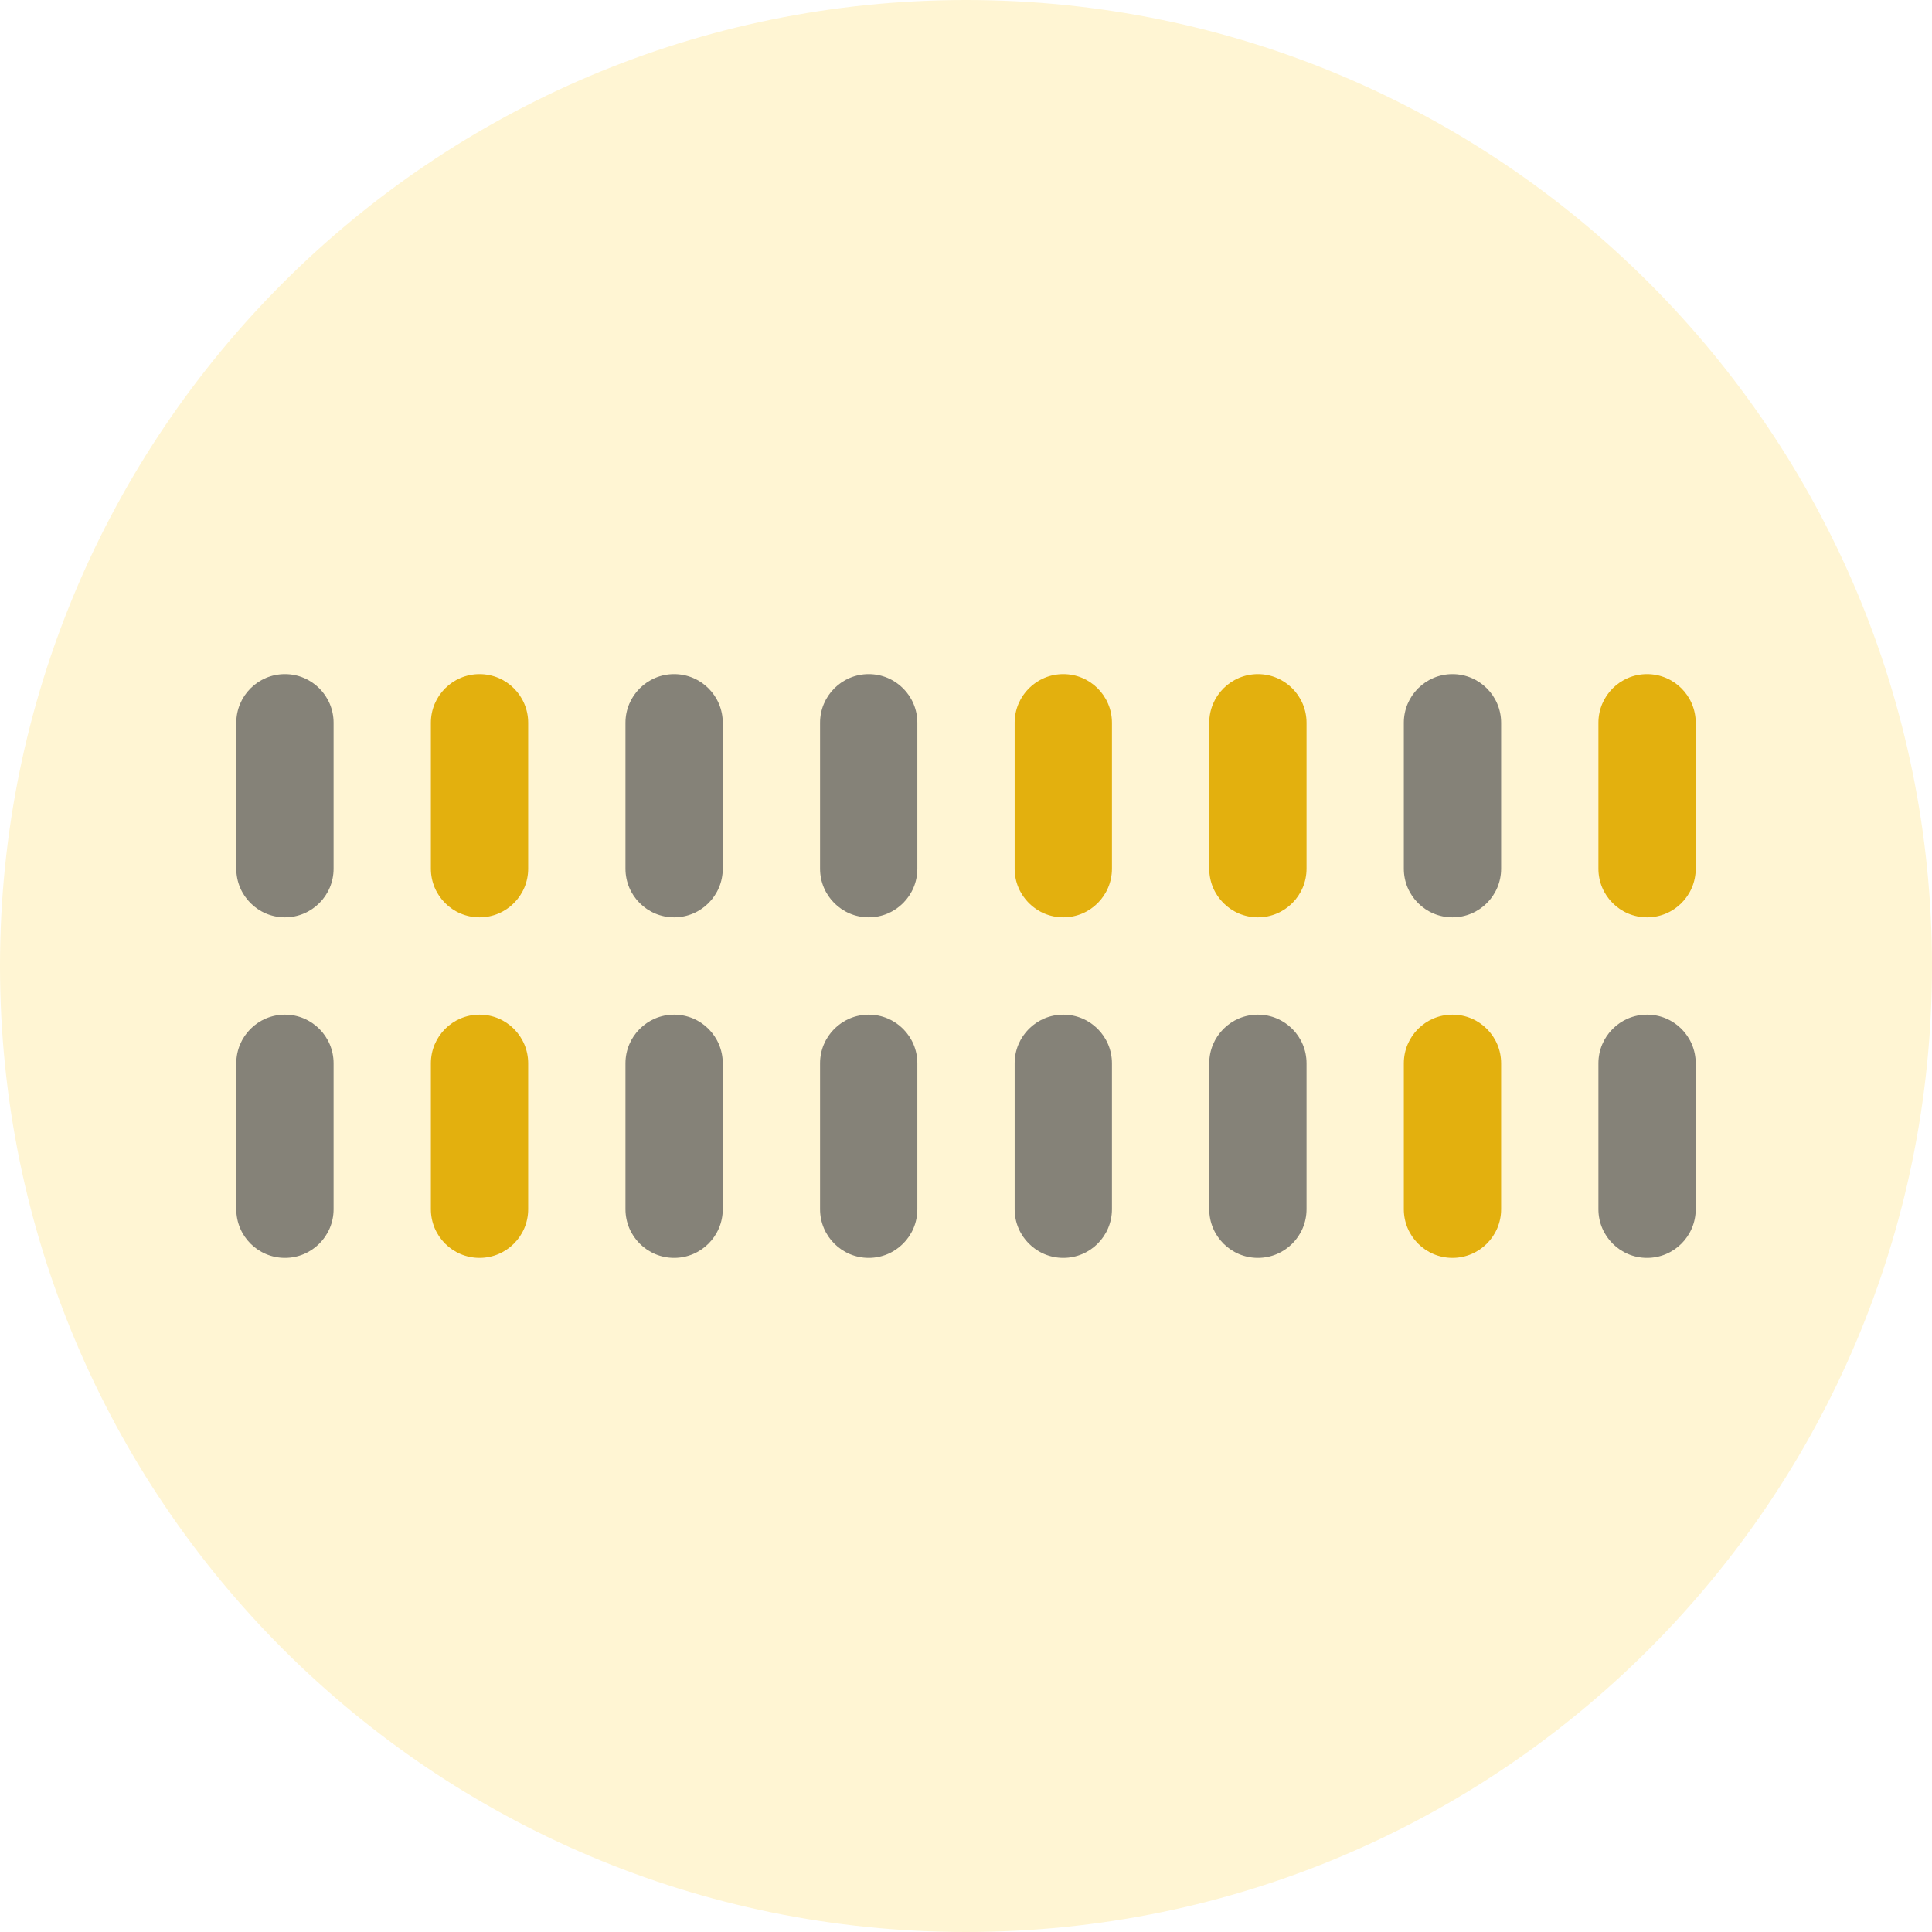
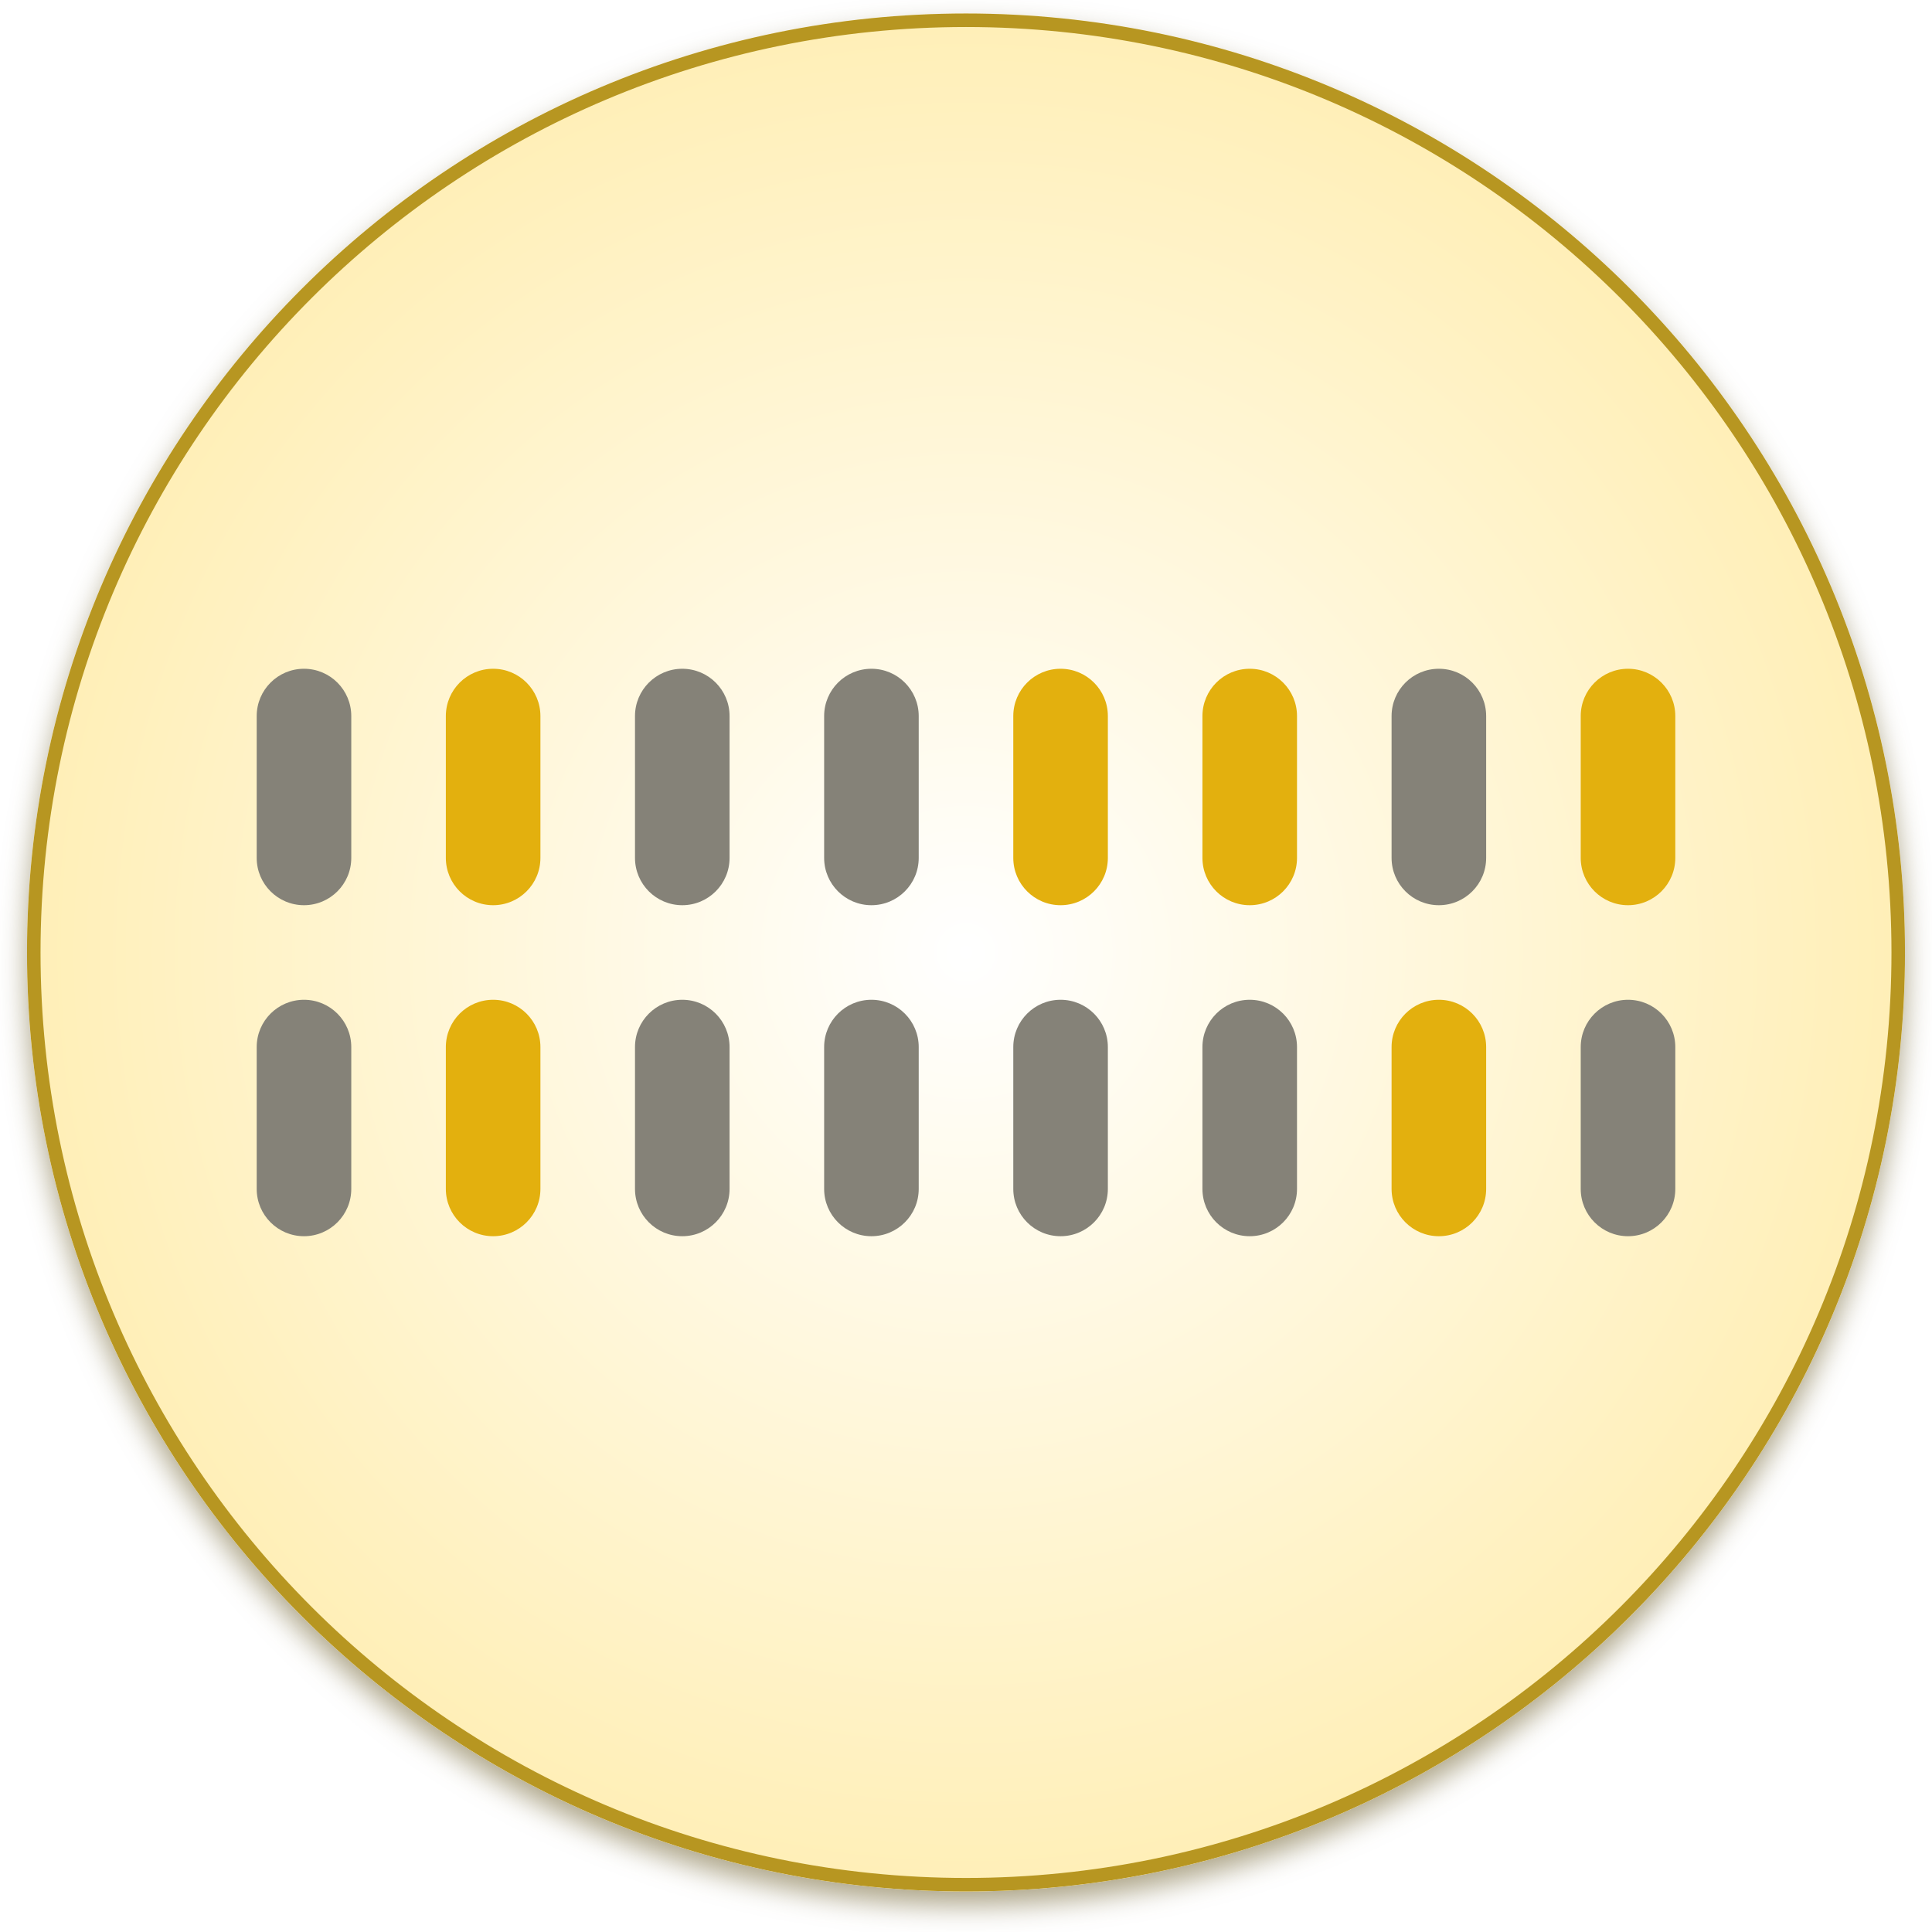
- <svg xmlns="http://www.w3.org/2000/svg" width="278px" height="278px" viewBox="0 0 278 278" version="1.1">
-   <defs />
+ <svg xmlns="http://www.w3.org/2000/svg" xmlns:xlink="http://www.w3.org/1999/xlink" width="286px" height="286px" viewBox="0 0 286 286" version="1.1">
+   <defs>
+     <radialGradient cx="50%" cy="50%" fx="50%" fy="50%" r="50%" id="radialGradient-1">
+       <stop stop-color="#FFFFFF" offset="0%" />
+       <stop stop-color="#FFEFB7" offset="100%" />
+     </radialGradient>
+     <rect id="path-2" x="0" y="0" width="278" height="278" rx="139" />
+     <filter x="-2.5%" y="-1.8%" width="105.0%" height="105.0%" filterUnits="objectBoundingBox" id="filter-3">
+       <feOffset dx="0" dy="2" in="SourceAlpha" result="shadowOffsetOuter1" />
+       <feGaussianBlur stdDeviation="2" in="shadowOffsetOuter1" result="shadowBlurOuter1" />
+       <feComposite in="shadowBlurOuter1" in2="SourceAlpha" operator="out" result="shadowBlurOuter1" />
+       <feColorMatrix values="0 0 0 0 0.362   0 0 0 0 0.297   0 0 0 0 0.071  0 0 0 0.5 0" type="matrix" in="shadowBlurOuter1" />
+     </filter>
+   </defs>
  <g id="Page-1" stroke="none" stroke-width="1" fill="none" fill-rule="evenodd">
-     <g id="Artboard" transform="translate(-111, -111)">
+     <g id="Artboard" transform="translate(-107, -109)">
      <g id="logo" transform="translate(111, 111)">
-         <rect id="Rectangle-2" fill="#FFF5D3" x="0" y="0" width="278" height="278" rx="139" />
+         <g id="Rectangle-2">
+           <use fill="black" fill-opacity="1" filter="url(#filter-3)" xlink:href="#path-2" />
+           <use fill="url(#radialGradient-1)" fill-rule="evenodd" xlink:href="#path-2" />
+           <rect stroke="#B79621" stroke-width="2" x="1" y="1" width="276" height="276" rx="138" />
+         </g>
        <g id="Group" transform="translate(34, 97)">
          <rect id="Rectangle" fill="#E3B00E" x="28" y="0" width="14" height="35" rx="7" />
          <rect id="Rectangle" fill="#E3B00E" x="112" y="0" width="14" height="35" rx="7" />
          <rect id="Rectangle" fill="#E3B00E" x="140" y="0" width="14" height="35" rx="7" />
          <rect id="Rectangle" fill="#E3B00E" x="168" y="49" width="14" height="35" rx="7" />
          <rect id="Rectangle" fill="#E3B00E" x="196" y="0" width="14" height="35" rx="7" />
          <rect id="Rectangle" fill="#E3B00E" x="28" y="49" width="14" height="35" rx="7" />
          <rect id="Rectangle" fill="#858278" x="0" y="0" width="14" height="35" rx="7" />
          <rect id="Rectangle" fill="#858278" x="56" y="0" width="14" height="35" rx="7" />
          <rect id="Rectangle" fill="#858278" x="0" y="49" width="14" height="35" rx="7" />
          <rect id="Rectangle" fill="#858278" x="56" y="49" width="14" height="35" rx="7" />
          <rect id="Rectangle" fill="#858278" x="84" y="49" width="14" height="35" rx="7" />
          <rect id="Rectangle" fill="#858278" x="112" y="49" width="14" height="35" rx="7" />
          <rect id="Rectangle" fill="#858278" x="140" y="49" width="14" height="35" rx="7" />
          <rect id="Rectangle" fill="#858278" x="196" y="49" width="14" height="35" rx="7" />
          <rect id="Rectangle" fill="#858278" x="84" y="0" width="14" height="35" rx="7" />
          <rect id="Rectangle" fill="#858278" x="168" y="0" width="14" height="35" rx="7" />
        </g>
      </g>
    </g>
  </g>
</svg>
